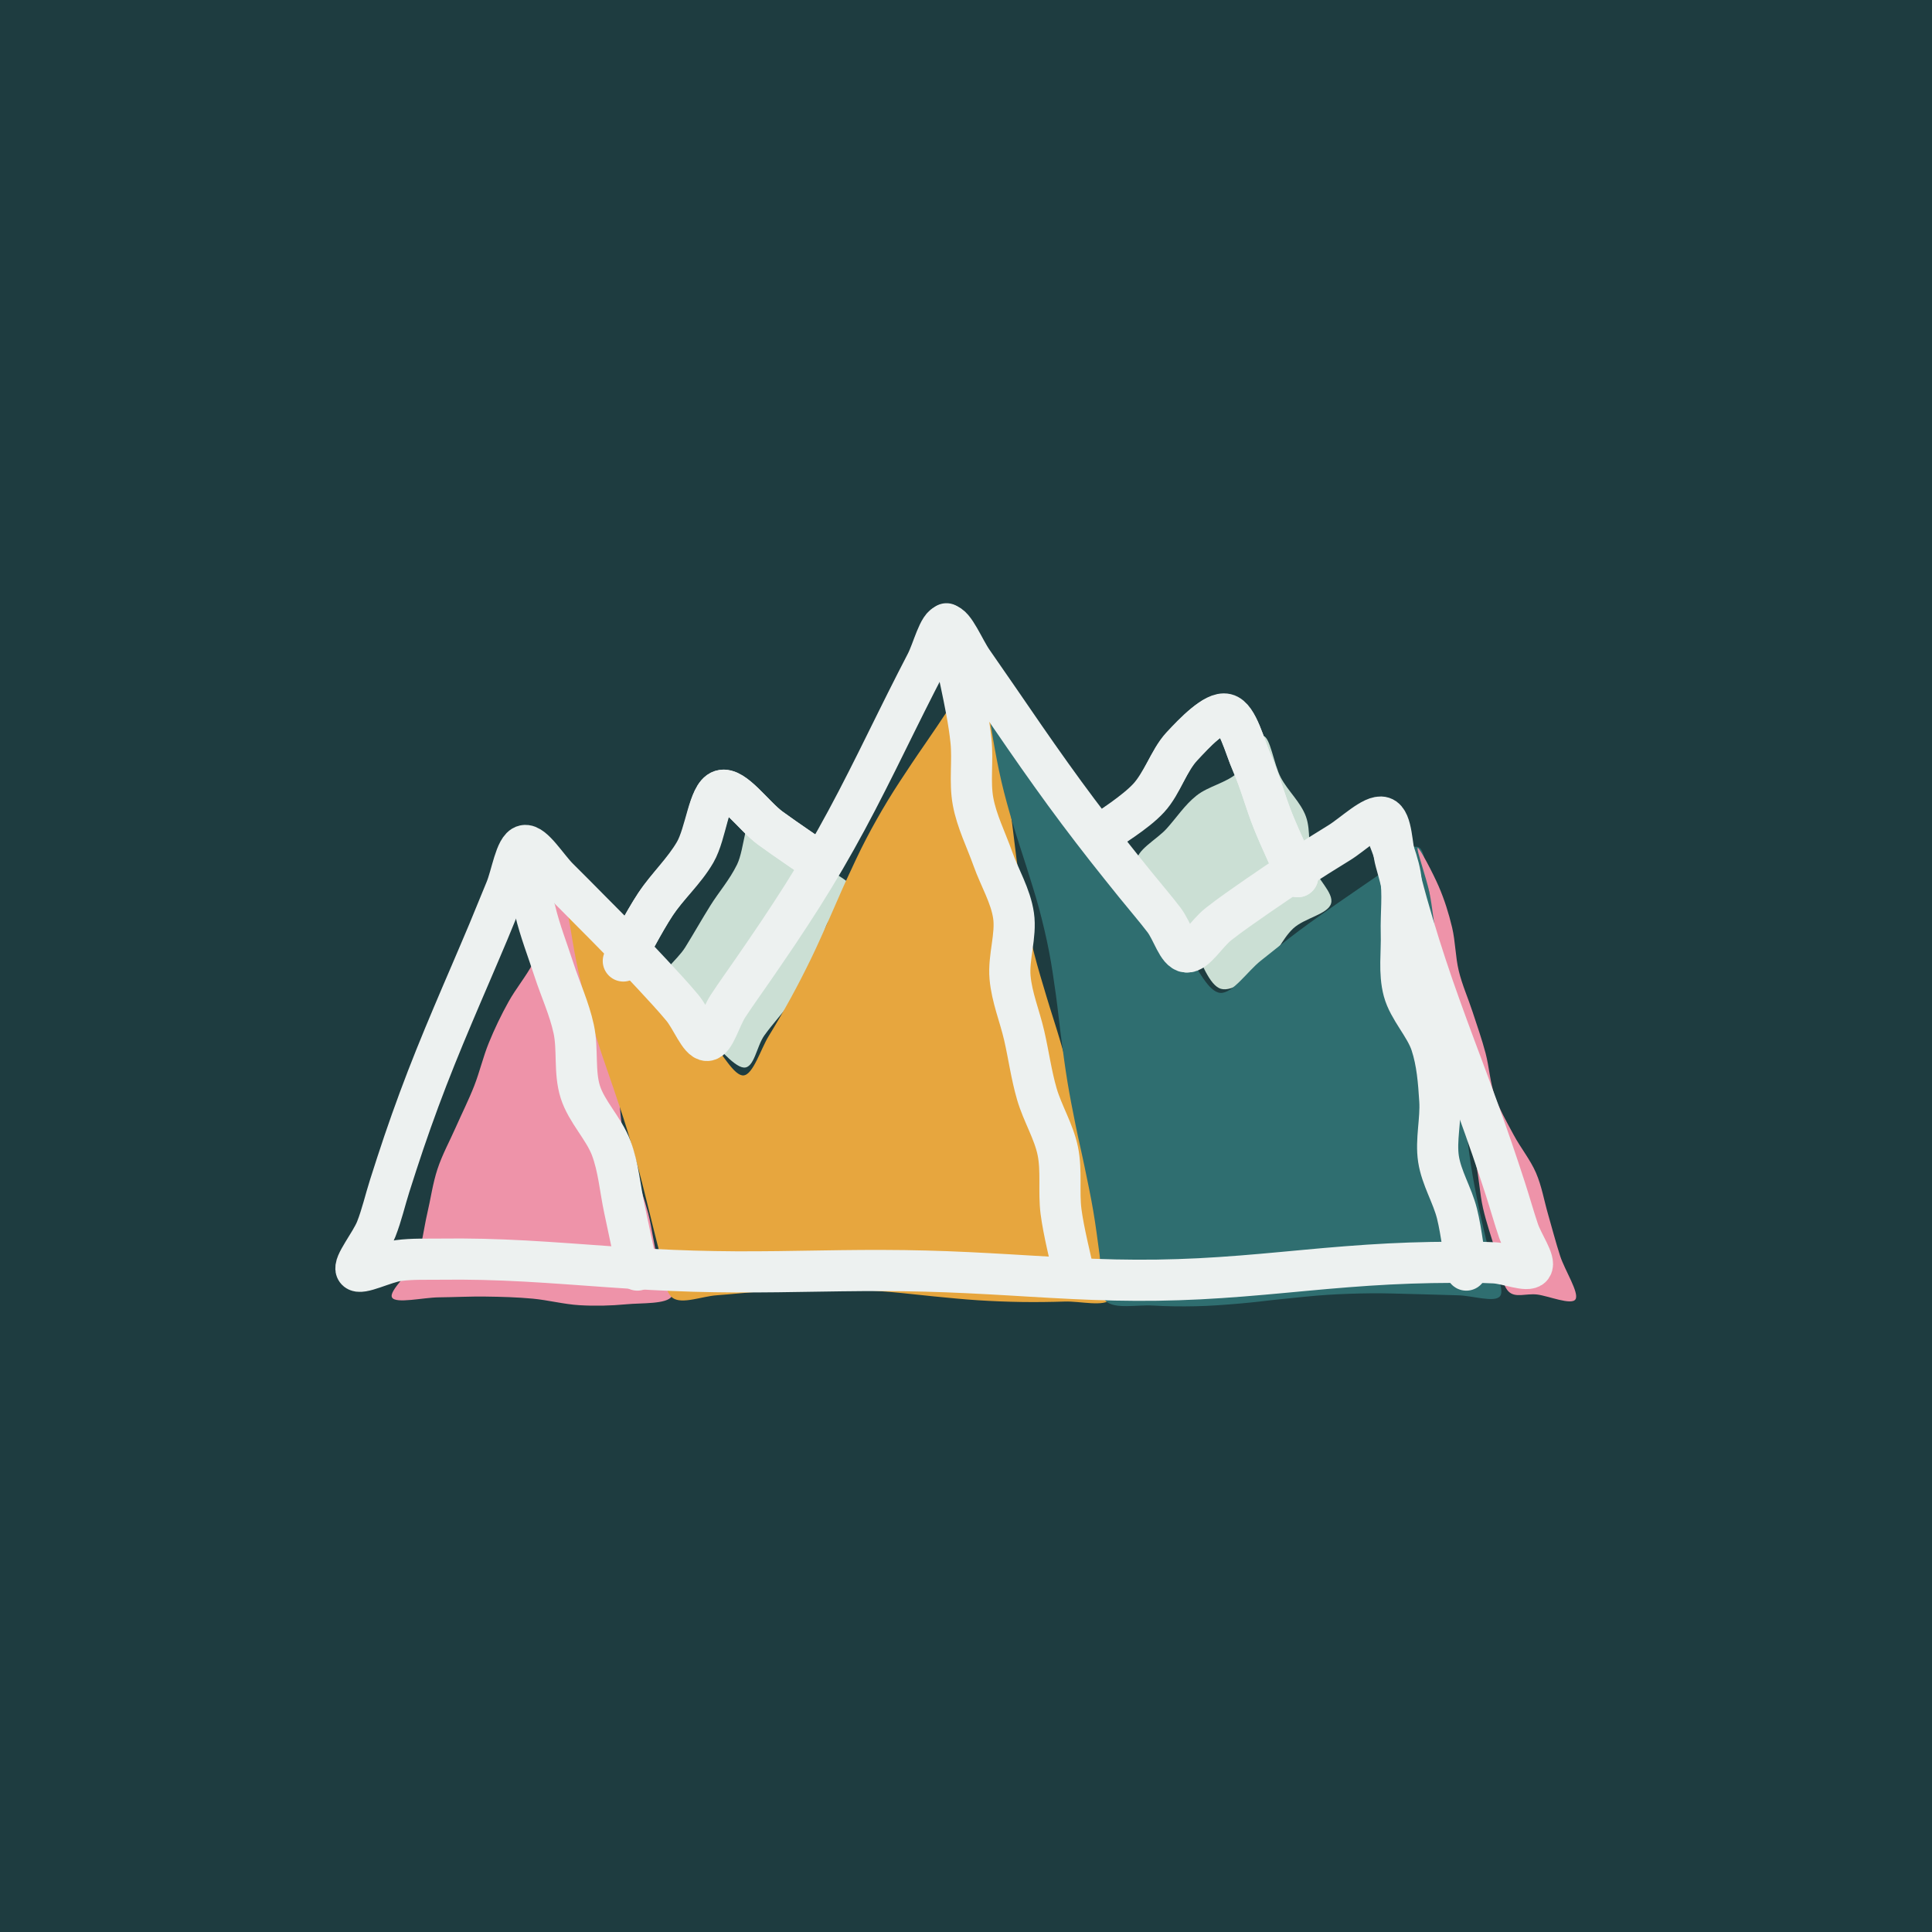
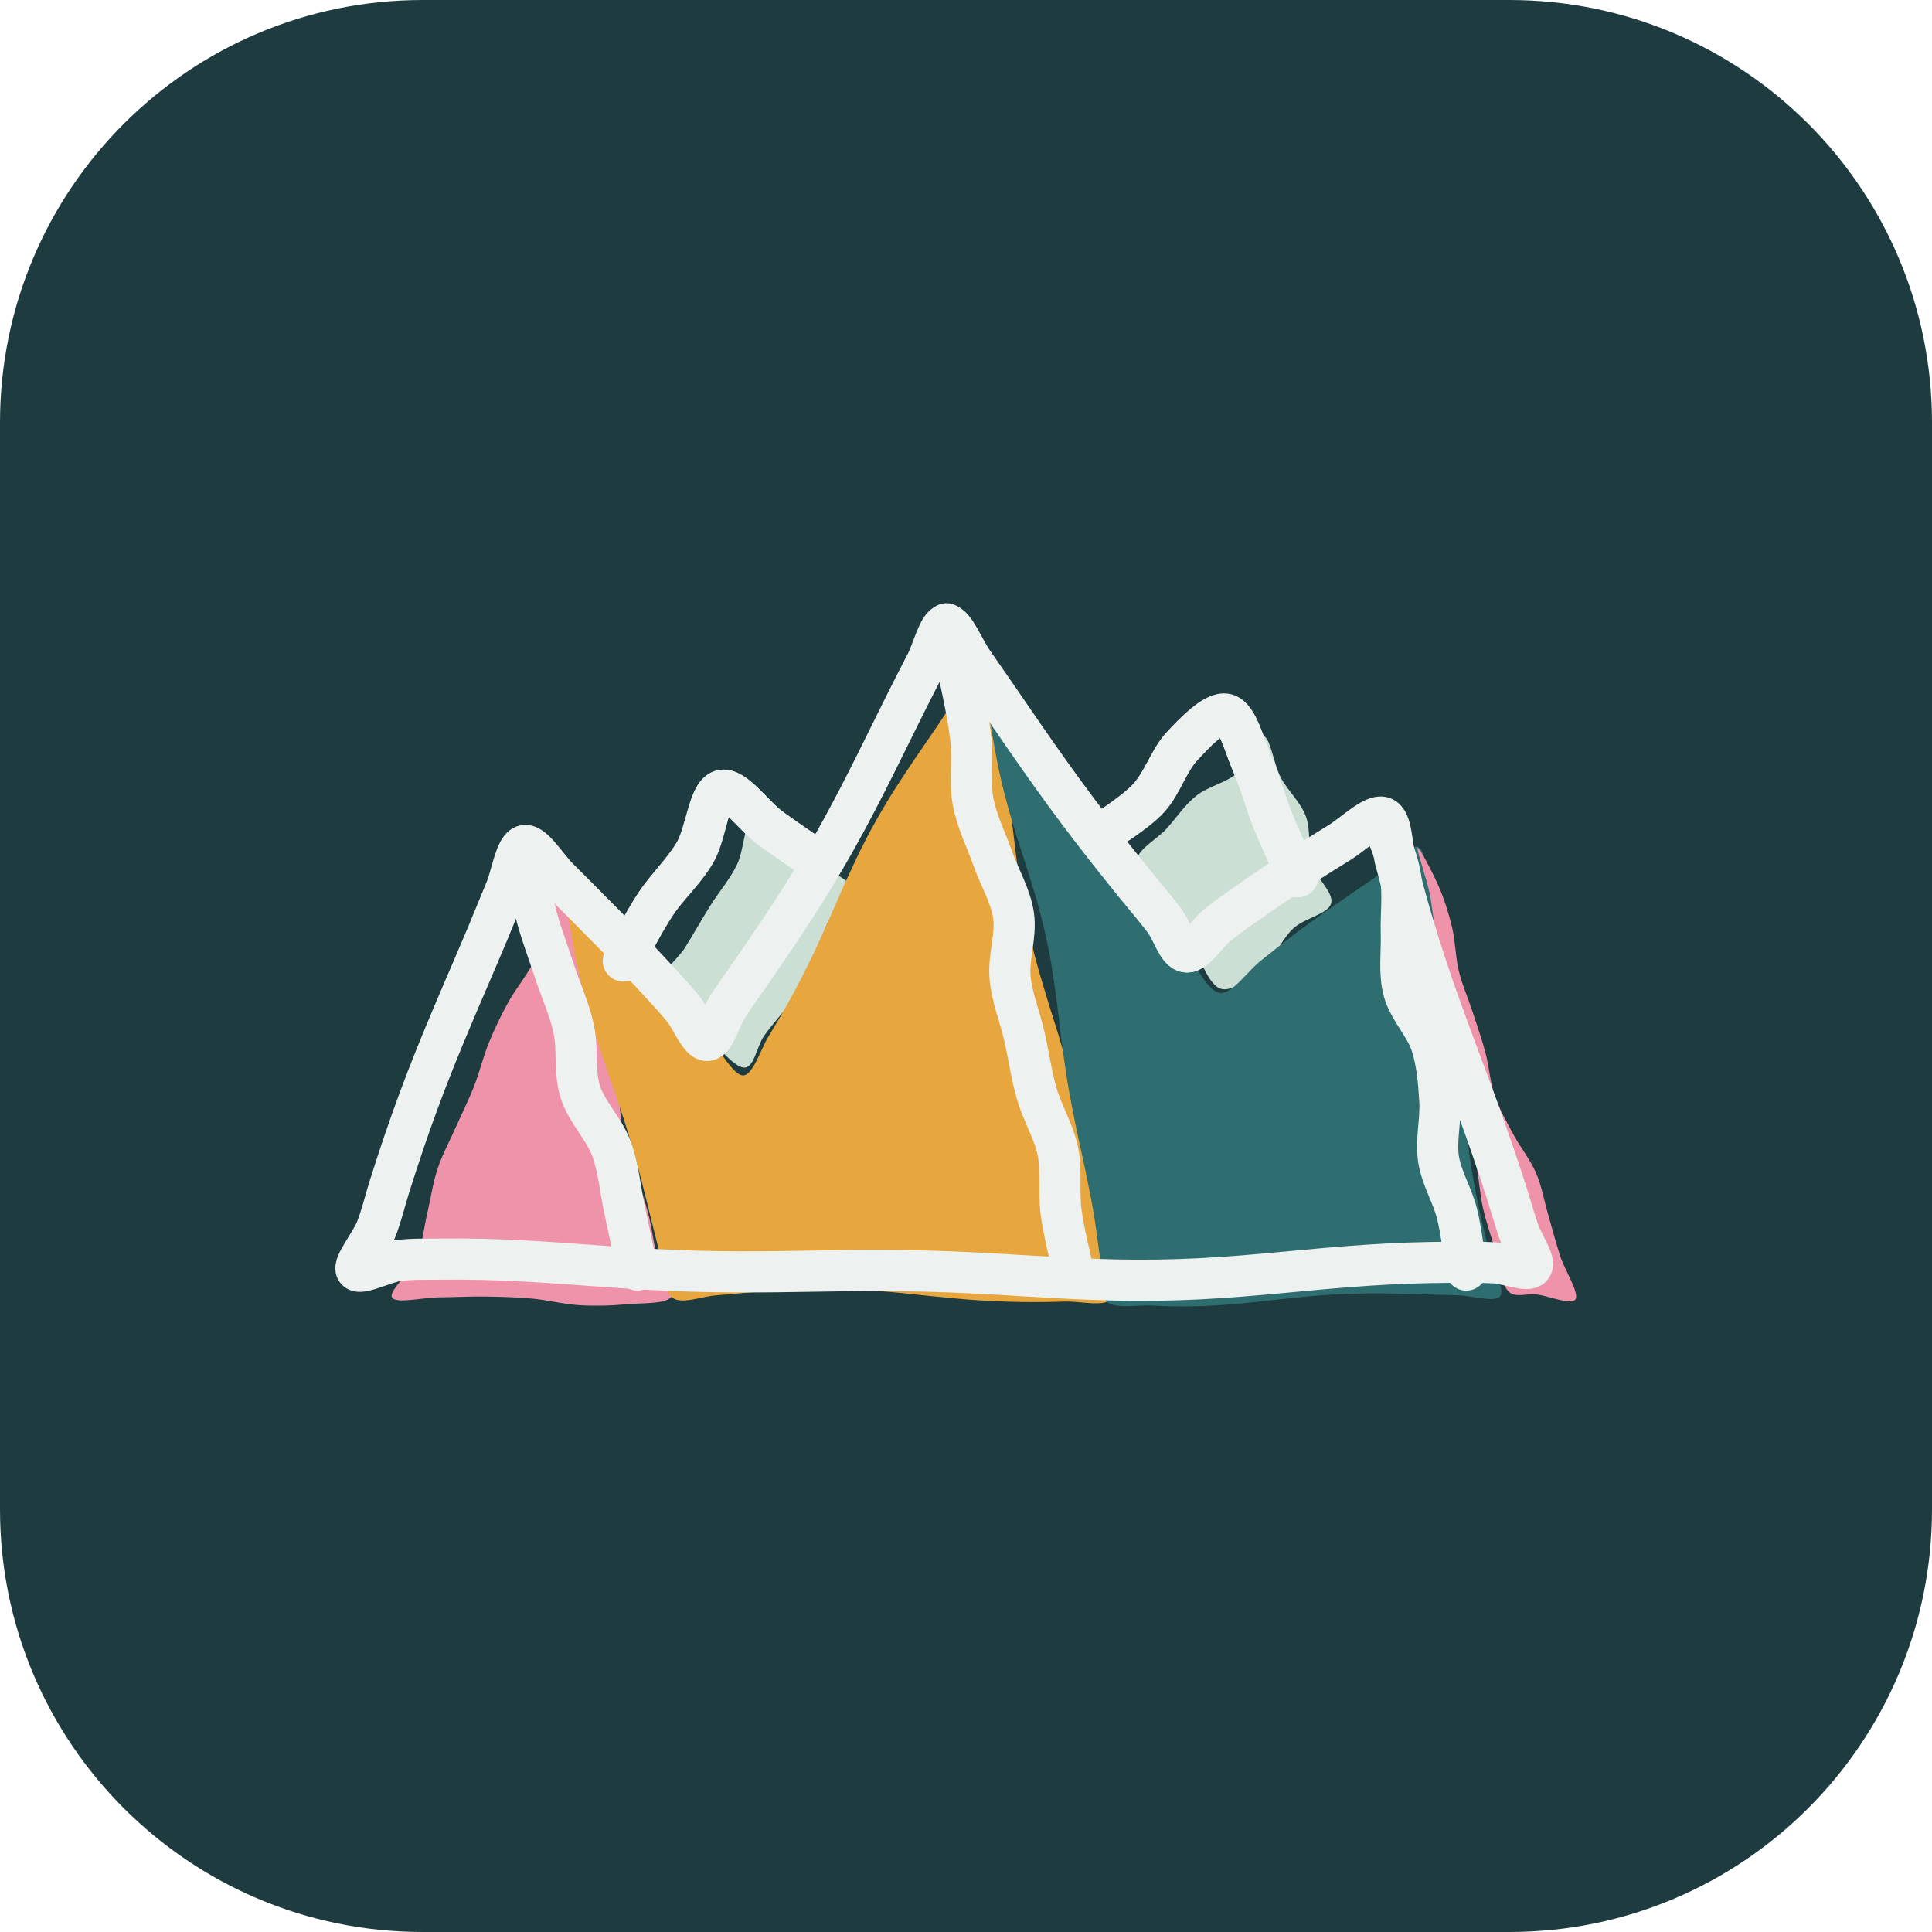
<svg xmlns="http://www.w3.org/2000/svg" viewBox="0 0 512 512" width="512" height="512" role="img" aria-label="Foothills Labs">
-   <rect width="512" height="512" fill="#1E3C40" />
+   <rect width="512" height="512" rx="112" fill="#1E3C40" />
  <g transform="translate(64.66 61.06) scale(0.7272)">
    <path d="M 138.24 266.24 C 137.27 261.18 144.69 256.28 147.81 251.24 C 150.94 246.20 153.84 241.03 156.99 236.00 C 160.13 230.97 163.89 226.79 166.69 221.08 C 169.49 215.36 169.58 202.30 173.79 201.73 C 178.00 201.17 185.98 212.89 191.93 217.70 C 197.88 222.50 208.19 226.44 209.48 230.56 C 210.77 234.69 202.03 237.85 199.65 242.43 C 197.28 247.02 197.44 253.31 195.23 258.07 C 193.03 262.83 189.52 266.79 186.42 271.00 C 183.33 275.21 179.53 279.33 176.65 283.34 C 173.77 287.35 172.96 295.37 169.12 295.08 C 165.29 294.78 158.77 286.38 153.62 281.58 C 148.48 276.77 139.21 271.30 138.24 266.24 Z" fill="#CBDFD4" stroke="none" transform="translate(13 10)" />
    <path d="M 312.32 220.16 C 312.01 215.86 319.58 212.06 323.22 208.02 C 326.87 203.99 329.87 199.31 334.17 195.93 C 338.46 192.54 344.97 191.34 349.00 187.72 C 353.03 184.10 355.73 173.94 358.37 174.22 C 361.01 174.50 362.25 184.52 364.85 189.42 C 367.46 194.32 372.13 198.40 374.01 203.63 C 375.89 208.85 374.62 215.49 376.14 220.77 C 377.67 226.04 384.30 231.34 383.16 235.28 C 382.03 239.22 373.45 240.56 369.34 244.41 C 365.22 248.26 362.88 254.74 358.49 258.40 C 354.10 262.06 347.28 267.64 343.01 266.38 C 338.74 265.12 335.83 256.27 332.85 250.85 C 329.86 245.42 328.51 238.95 325.09 233.83 C 321.67 228.72 312.63 224.46 312.32 220.16 Z" fill="#CBDFD4" stroke="none" transform="translate(13 10)" />
    <g fill="none" stroke="#EDF1F0" stroke-width="15.0" stroke-linecap="round" stroke-linejoin="round">
      <path d="M 138.24 266.24 C 140.19 262.80 145.60 252.23 149.94 245.62 C 154.29 239.00 160.30 233.45 164.30 226.54 C 168.29 219.64 169.33 205.64 173.92 204.19 C 178.51 202.74 185.84 213.46 191.84 217.83 C 197.84 222.20 206.91 228.30 209.92 230.40" />
      <path d="M 312.32 220.16 C 315.20 217.92 324.70 212.06 329.61 206.73 C 334.52 201.40 337.07 193.26 341.79 188.19 C 346.51 183.12 353.65 175.28 357.92 176.31 C 362.19 177.34 364.56 187.88 367.41 194.36 C 370.26 200.85 372.26 208.36 375.02 215.22 C 377.79 222.08 382.50 232.14 384.00 235.52" />
    </g>
    <path d="M 40.96 378.88 C 39.60 376.52 47.75 369.72 49.88 364.63 C 52.02 359.55 52.49 353.80 53.76 348.37 C 55.04 342.94 55.78 337.30 57.52 332.05 C 59.25 326.80 61.93 321.94 64.16 316.89 C 66.39 311.84 68.88 306.90 70.89 301.77 C 72.90 296.63 74.14 291.19 76.22 286.08 C 78.30 280.97 80.69 275.99 83.39 271.13 C 86.09 266.27 89.83 261.82 92.40 256.92 C 94.98 252.01 97.19 246.88 98.85 241.68 C 100.52 236.48 101.07 225.88 102.40 225.69 C 103.73 225.51 105.45 235.50 106.83 240.55 C 108.20 245.60 109.06 250.93 110.65 255.98 C 112.25 261.04 114.58 265.90 116.42 270.90 C 118.26 275.89 120.51 280.78 121.68 285.95 C 122.84 291.12 122.86 296.60 123.42 301.94 C 123.97 307.27 123.99 312.75 125.02 317.96 C 126.06 323.17 128.08 328.11 129.64 333.18 C 131.19 338.25 133.02 343.25 134.35 348.38 C 135.68 353.51 136.17 358.95 137.60 363.96 C 139.02 368.98 144.77 375.58 142.88 378.48 C 141.00 381.38 131.90 380.81 126.29 381.35 C 120.68 381.88 114.92 382.02 109.23 381.68 C 103.54 381.34 97.85 379.82 92.16 379.29 C 86.47 378.77 80.78 378.61 75.09 378.54 C 69.40 378.46 63.72 378.76 58.03 378.82 C 52.34 378.87 42.32 381.24 40.96 378.88 Z" fill="#EE93A9" stroke="none" transform="translate(13 10)" />
    <path d="M 102.40 225.28 C 103.52 224.87 108.71 234.25 112.13 238.49 C 115.55 242.73 119.24 246.73 122.94 250.70 C 126.64 254.68 130.51 258.51 134.34 262.36 C 138.17 266.22 142.11 269.98 145.94 273.84 C 149.76 277.71 153.44 281.53 157.29 285.55 C 161.15 289.56 165.59 298.25 169.06 297.94 C 172.54 297.64 175.30 288.41 178.15 283.72 C 181.01 279.04 183.64 274.53 186.21 269.84 C 188.78 265.14 191.23 260.38 193.57 255.56 C 195.92 250.74 198.07 245.81 200.27 240.91 C 202.47 236.01 204.54 231.03 206.79 226.16 C 209.04 221.28 211.29 216.41 213.77 211.67 C 216.25 206.92 218.89 202.27 221.66 197.69 C 224.43 193.11 227.43 188.66 230.39 184.19 C 233.36 179.73 236.49 175.35 239.47 170.89 C 242.44 166.42 245.52 161.92 248.26 157.42 C 251.01 152.92 254.17 143.60 255.92 143.88 C 257.67 144.16 257.74 153.97 258.76 159.12 C 259.78 164.27 261.03 169.55 262.03 174.78 C 263.04 180.02 263.97 185.27 264.79 190.55 C 265.61 195.82 266.27 201.13 266.97 206.42 C 267.66 211.72 268.22 217.05 268.98 222.33 C 269.74 227.62 270.50 232.90 271.51 238.14 C 272.52 243.38 273.70 248.58 275.02 253.76 C 276.34 258.93 277.92 264.06 279.45 269.19 C 280.98 274.33 282.69 279.43 284.21 284.56 C 285.72 289.70 287.25 294.84 288.54 300.02 C 289.84 305.20 290.98 310.41 292.00 315.64 C 293.02 320.88 293.82 326.16 294.66 331.42 C 295.50 336.69 296.20 341.99 297.05 347.26 C 297.91 352.53 298.81 357.65 299.77 363.03 C 300.74 368.40 305.11 376.62 302.85 379.50 C 300.59 382.39 291.63 380.18 286.21 380.35 C 280.79 380.52 275.63 380.59 270.34 380.51 C 265.05 380.43 259.75 380.22 254.46 379.88 C 249.17 379.55 243.88 378.99 238.59 378.49 C 233.30 377.99 228.01 377.33 222.72 376.88 C 217.43 376.44 212.14 376.00 206.85 375.82 C 201.56 375.64 196.27 375.64 190.98 375.79 C 185.69 375.94 180.39 376.36 175.10 376.73 C 169.81 377.11 164.54 377.68 159.23 378.07 C 153.92 378.45 146.65 381.44 143.24 379.04 C 139.82 376.64 140.15 368.79 138.76 363.66 C 137.36 358.52 136.16 353.38 134.86 348.24 C 133.56 343.10 132.34 337.94 130.96 332.83 C 129.58 327.71 128.12 322.62 126.56 317.55 C 125.00 312.48 123.26 307.46 121.58 302.43 C 119.89 297.39 118.07 292.39 116.44 287.34 C 114.81 282.29 113.19 277.24 111.81 272.13 C 110.43 267.01 109.22 261.85 108.15 256.65 C 107.07 251.45 106.34 246.17 105.38 240.94 C 104.43 235.71 101.28 225.69 102.40 225.28 Z" fill="#E7A63E" stroke="none" transform="translate(13 10)" />
    <path d="M 256.00 143.36 C 257.46 142.89 262.93 152.12 266.33 156.55 C 269.72 160.98 273.04 165.46 276.37 169.94 C 279.69 174.42 283.08 178.86 286.26 183.44 C 289.44 188.02 292.52 192.67 295.47 197.42 C 298.41 202.17 301.15 207.06 303.94 211.92 C 306.74 216.77 309.37 221.74 312.23 226.55 C 315.09 231.36 317.97 236.15 321.10 240.77 C 324.23 245.39 327.37 249.76 330.99 254.27 C 334.61 258.79 338.39 267.55 342.81 267.87 C 347.23 268.19 352.74 259.94 357.50 256.18 C 362.26 252.41 366.67 248.81 371.38 245.29 C 376.08 241.77 380.91 238.43 385.72 235.06 C 390.53 231.69 395.38 228.46 400.23 225.07 C 405.09 221.67 411.72 213.66 414.84 214.69 C 417.97 215.71 417.59 225.75 418.98 231.20 C 420.36 236.65 421.85 241.97 423.16 247.38 C 424.46 252.79 425.78 258.19 426.80 263.65 C 427.83 269.12 428.65 274.62 429.32 280.14 C 429.98 285.67 430.35 291.26 430.81 296.82 C 431.27 302.39 431.54 307.99 432.08 313.54 C 432.62 319.10 433.21 324.64 434.05 330.14 C 434.88 335.63 435.96 341.08 437.10 346.52 C 438.24 351.96 439.60 357.47 440.88 362.78 C 442.16 368.08 446.66 375.80 444.77 378.35 C 442.87 380.90 434.71 378.20 429.51 378.08 C 424.31 377.95 418.89 377.75 413.58 377.63 C 408.27 377.50 402.96 377.30 397.65 377.35 C 392.34 377.40 387.03 377.58 381.72 377.92 C 376.41 378.26 371.11 378.86 365.80 379.39 C 360.49 379.91 355.18 380.64 349.87 381.08 C 344.56 381.53 339.25 381.95 333.94 382.06 C 328.63 382.18 323.49 382.12 318.01 381.80 C 312.52 381.48 304.23 383.25 301.03 380.15 C 297.83 377.06 299.55 368.68 298.79 363.22 C 298.04 357.76 297.40 352.63 296.50 347.37 C 295.61 342.11 294.50 336.89 293.42 331.67 C 292.35 326.44 291.10 321.25 290.05 316.02 C 288.99 310.80 287.96 305.57 287.09 300.30 C 286.22 295.04 285.54 289.74 284.83 284.44 C 284.13 279.14 283.61 273.81 282.87 268.52 C 282.12 263.23 281.39 257.94 280.37 252.71 C 279.35 247.47 278.12 242.28 276.74 237.12 C 275.36 231.95 273.67 226.85 272.09 221.72 C 270.50 216.60 268.73 211.51 267.22 206.37 C 265.71 201.24 264.25 196.09 263.04 190.89 C 261.83 185.69 260.86 180.45 259.95 175.19 C 259.04 169.94 258.24 164.66 257.58 159.35 C 256.93 154.05 254.54 143.83 256.00 143.36 Z" fill="#2F6E70" stroke="none" transform="translate(13 10)" />
    <path d="M 414.72 215.04 C 415.29 214.68 420.30 224.23 422.39 229.06 C 424.48 233.89 426.05 238.90 427.27 244.03 C 428.49 249.17 428.46 254.73 429.70 259.85 C 430.94 264.98 433.10 269.79 434.73 274.78 C 436.35 279.77 438.12 284.72 439.46 289.81 C 440.80 294.90 441.08 300.36 442.78 305.32 C 444.49 310.29 447.18 314.91 449.69 319.60 C 452.20 324.29 455.75 328.62 457.84 333.45 C 459.93 338.29 460.79 343.54 462.25 348.59 C 463.72 353.64 464.97 358.58 466.64 363.74 C 468.31 368.89 473.65 377.16 472.25 379.51 C 470.85 381.85 462.32 378.27 458.24 377.79 C 454.16 377.31 450.27 379.19 447.77 376.62 C 445.27 374.04 444.78 367.39 443.24 362.33 C 441.70 357.27 439.75 351.68 438.52 346.26 C 437.30 340.83 437.11 335.21 435.89 329.79 C 434.66 324.37 432.54 319.11 431.17 313.72 C 429.80 308.32 428.18 302.97 427.66 297.41 C 427.13 291.86 428.26 286.00 428.02 280.39 C 427.78 274.78 427.28 269.22 426.22 263.76 C 425.16 258.31 422.87 253.09 421.66 247.66 C 420.45 242.23 420.14 236.64 418.98 231.20 C 417.83 225.76 414.15 215.40 414.72 215.04 Z" fill="#EE93A9" stroke="none" transform="translate(13 10)" />
    <g fill="none" stroke="#EDF1F0" stroke-width="15.0" stroke-linecap="round" stroke-linejoin="round">
      <path d="M 40.96 378.88 C 39.61 376.97 46.17 369.08 48.20 363.96 C 50.22 358.83 51.44 353.38 53.12 348.11 C 54.80 342.84 56.49 337.58 58.27 332.35 C 60.05 327.13 61.89 321.92 63.81 316.75 C 65.72 311.58 67.72 306.44 69.77 301.32 C 71.82 296.20 73.95 291.11 76.09 286.03 C 78.22 280.94 80.43 275.88 82.59 270.81 C 84.75 265.73 86.94 260.67 89.07 255.58 C 91.20 250.50 93.17 245.51 95.36 240.28 C 97.54 235.05 98.97 224.86 102.18 224.18 C 105.40 223.49 110.64 232.24 114.64 236.16 C 118.63 240.09 122.32 243.86 126.15 247.72 C 129.98 251.58 133.83 255.42 137.61 259.33 C 141.39 263.23 145.16 267.15 148.84 271.14 C 152.53 275.14 156.42 279.27 159.74 283.28 C 163.06 287.28 166.00 295.29 168.77 295.20 C 171.55 295.10 173.58 287.00 176.37 282.71 C 179.16 278.42 182.47 273.87 185.51 269.44 C 188.54 265.01 191.61 260.60 194.59 256.14 C 197.56 251.68 200.52 247.20 203.38 242.67 C 206.24 238.14 209.03 233.58 211.73 228.96 C 214.43 224.34 217.04 219.67 219.58 214.96 C 222.13 210.26 224.58 205.49 227.01 200.72 C 229.45 195.96 231.81 191.14 234.19 186.34 C 236.58 181.55 238.92 176.73 241.33 171.94 C 243.73 167.15 246.17 162.35 248.62 157.63 C 251.07 152.90 253.19 143.67 256.00 143.58 C 258.82 143.50 262.36 152.56 265.53 157.11 C 268.71 161.66 271.89 166.28 275.05 170.87 C 278.22 175.46 281.35 180.08 284.53 184.66 C 287.71 189.24 290.90 193.82 294.15 198.35 C 297.39 202.89 300.68 207.40 304.03 211.86 C 307.37 216.32 310.78 220.74 314.22 225.14 C 317.67 229.54 321.18 233.88 324.68 238.24 C 328.19 242.59 332.11 247.13 335.25 251.25 C 338.39 255.38 340.19 262.72 343.50 262.99 C 346.81 263.25 350.79 256.23 355.11 252.82 C 359.42 249.41 364.58 245.87 369.40 242.52 C 374.22 239.17 379.10 235.90 384.03 232.69 C 388.96 229.49 393.79 226.41 398.95 223.27 C 404.11 220.14 411.53 212.78 414.99 213.90 C 418.45 215.01 418.24 224.76 419.71 229.98 C 421.18 235.20 422.39 240.16 423.82 245.22 C 425.26 250.28 426.75 255.32 428.32 260.33 C 429.89 265.34 431.55 270.32 433.25 275.29 C 434.96 280.25 436.75 285.19 438.55 290.12 C 440.35 295.05 442.21 299.97 444.04 304.89 C 445.86 309.81 447.71 314.73 449.50 319.67 C 451.29 324.60 453.06 329.55 454.76 334.51 C 456.47 339.48 458.12 344.46 459.74 349.46 C 461.35 354.45 462.85 359.79 464.44 364.49 C 466.03 369.20 470.74 375.71 469.28 377.67 C 467.82 379.63 460.51 376.52 455.68 376.25 C 450.85 375.98 445.44 376.04 440.32 376.05 C 435.20 376.07 430.08 376.15 424.96 376.33 C 419.84 376.50 414.72 376.78 409.60 377.11 C 404.48 377.44 399.36 377.87 394.24 378.30 C 389.12 378.74 384.00 379.25 378.88 379.71 C 373.76 380.17 368.64 380.66 363.52 381.05 C 358.40 381.44 353.28 381.81 348.16 382.06 C 343.04 382.31 337.92 382.49 332.80 382.56 C 327.68 382.64 322.56 382.60 317.44 382.50 C 312.32 382.39 307.20 382.18 302.08 381.94 C 296.96 381.71 291.84 381.39 286.72 381.10 C 281.60 380.81 276.48 380.47 271.36 380.21 C 266.24 379.94 261.12 379.68 256.00 379.49 C 250.88 379.31 245.76 379.17 240.64 379.10 C 235.52 379.03 230.40 379.03 225.28 379.05 C 220.16 379.07 215.04 379.17 209.92 379.24 C 204.80 379.31 199.68 379.42 194.56 379.47 C 189.44 379.52 184.32 379.57 179.20 379.54 C 174.08 379.51 168.96 379.43 163.84 379.28 C 158.72 379.13 153.60 378.91 148.48 378.64 C 143.36 378.37 138.24 378.02 133.12 377.67 C 128.00 377.33 122.88 376.92 117.76 376.57 C 112.64 376.23 107.52 375.86 102.40 375.59 C 97.28 375.33 92.16 375.09 87.04 374.98 C 81.92 374.86 76.80 374.83 71.68 374.90 C 66.56 374.97 61.44 374.74 56.32 375.41 C 51.20 376.07 42.31 380.79 40.96 378.88 Z" />
      <path d="M 102.40 225.28 C 103.01 229.03 104.32 240.44 106.08 247.80 C 107.84 255.17 110.63 262.26 112.97 269.47 C 115.32 276.68 118.57 283.64 120.16 291.05 C 121.76 298.46 120.27 306.69 122.55 313.92 C 124.82 321.15 131.15 327.30 133.83 334.42 C 136.51 341.54 137.05 349.23 138.64 356.64 C 140.23 364.05 142.57 375.17 143.36 378.88" />
      <path d="M 256.00 143.36 C 256.86 146.90 259.70 157.46 261.19 164.58 C 262.68 171.69 264.19 178.81 264.94 186.07 C 265.69 193.33 264.37 201.00 265.70 208.15 C 267.02 215.30 270.44 222.05 272.90 228.97 C 275.36 235.90 279.41 242.52 280.45 249.73 C 281.50 256.93 278.52 264.93 279.17 272.21 C 279.81 279.49 282.70 286.34 284.33 293.43 C 285.96 300.52 286.91 307.75 288.95 314.76 C 290.99 321.77 295.11 328.37 296.57 335.50 C 298.04 342.62 296.83 350.27 297.74 357.50 C 298.66 364.73 301.36 375.32 302.08 378.88" />
      <path d="M 414.72 215.04 C 415.83 218.36 420.23 228.14 421.40 234.99 C 422.57 241.83 421.56 249.09 421.76 256.12 C 421.97 263.15 420.82 270.43 422.63 277.16 C 424.44 283.88 430.44 289.83 432.64 296.48 C 434.83 303.14 435.35 310.11 435.79 317.09 C 436.24 324.07 434.27 331.51 435.31 338.38 C 436.35 345.25 440.36 351.57 442.05 358.32 C 443.74 365.07 444.87 375.45 445.44 378.88" />
      <path d="M 138.24 266.24 C 140.19 262.80 145.53 252.20 149.92 245.60 C 154.30 239.01 160.54 233.60 164.54 226.68 C 168.54 219.77 169.36 205.60 173.91 204.12 C 178.45 202.65 185.82 213.47 191.82 217.85 C 197.82 222.23 206.90 228.31 209.92 230.40" />
      <path d="M 312.32 220.16 C 315.24 217.96 324.94 212.30 329.82 206.94 C 334.71 201.59 336.98 193.12 341.65 188.05 C 346.33 182.99 353.57 175.51 357.87 176.56 C 362.17 177.61 364.61 187.89 367.46 194.34 C 370.31 200.79 372.22 208.38 374.98 215.24 C 377.73 222.11 382.50 232.14 384.00 235.52" />
    </g>
  </g>
</svg>
